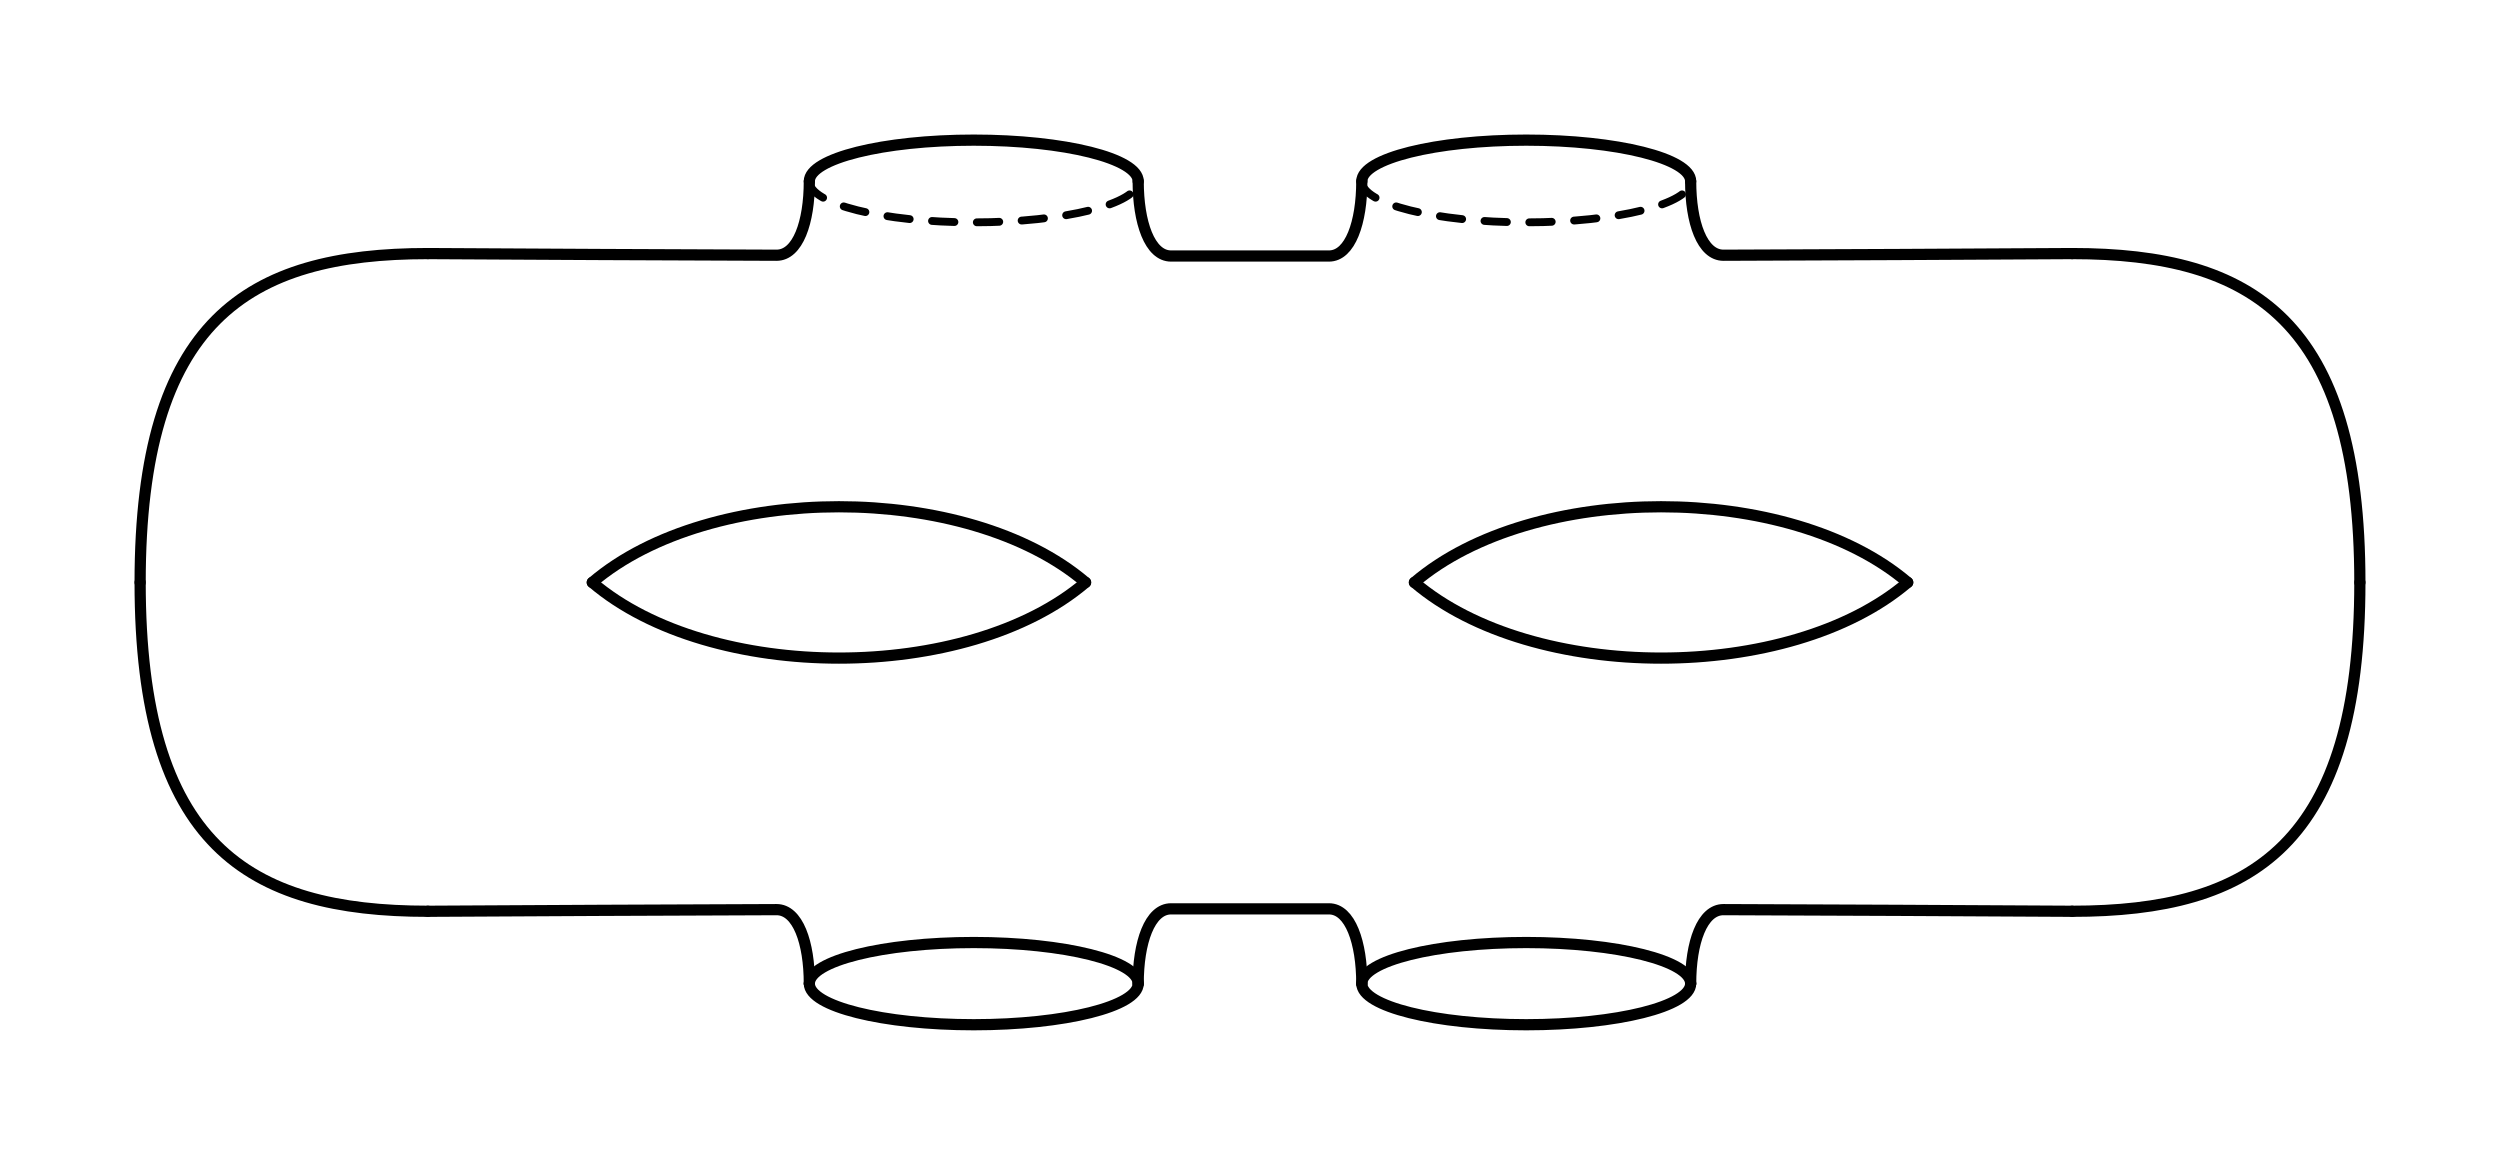
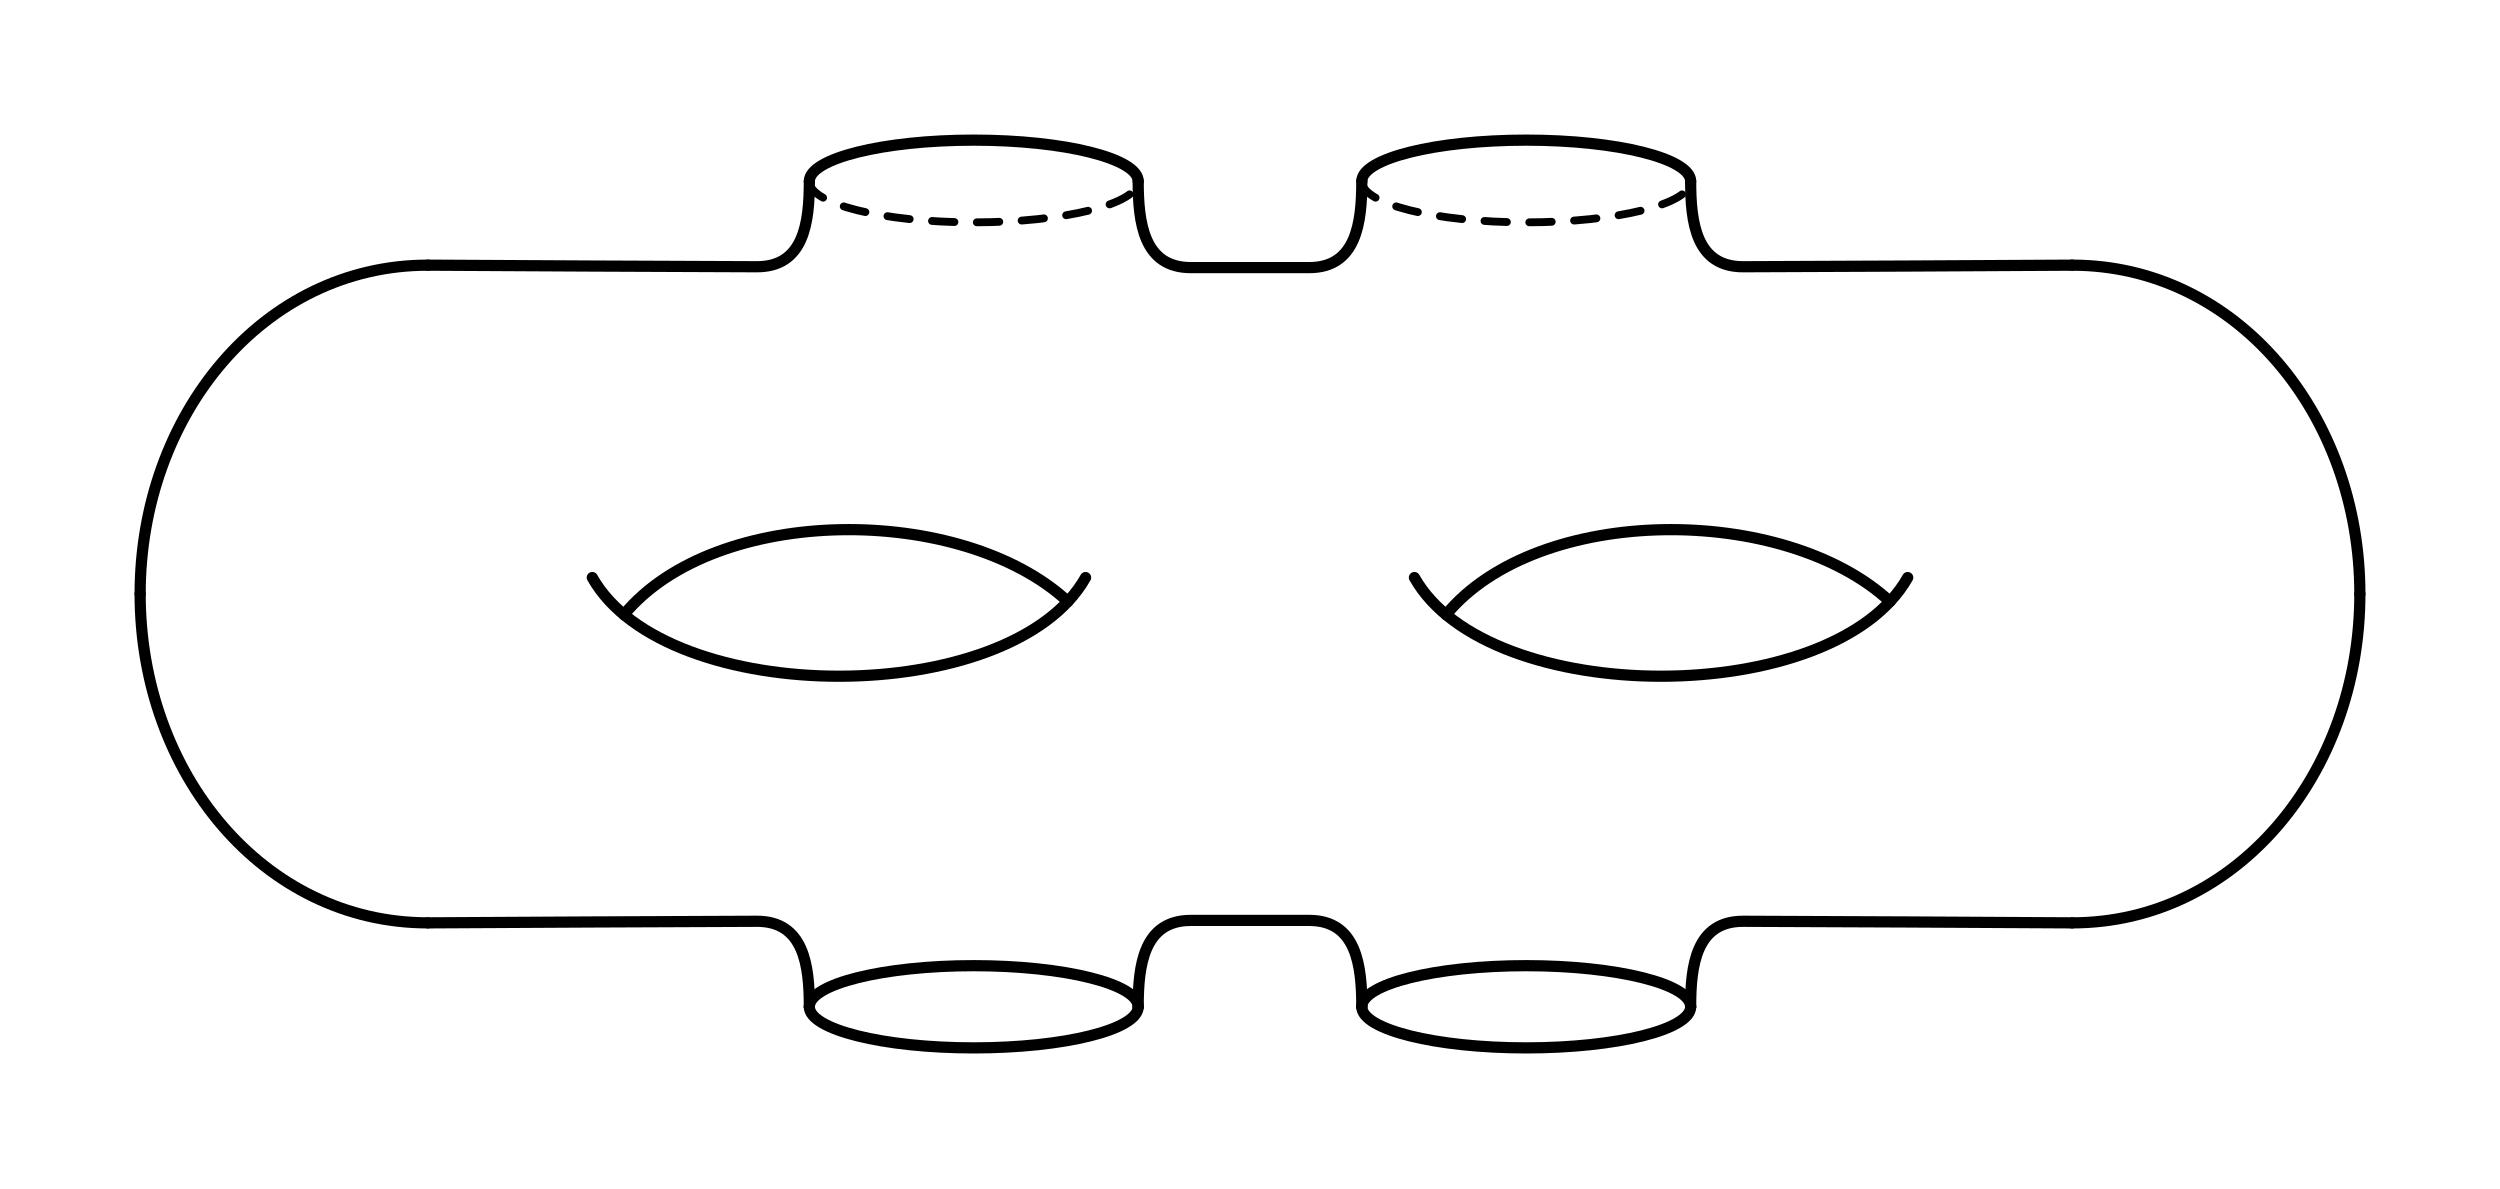
- <svg xmlns="http://www.w3.org/2000/svg" viewBox="0 0 334.5 155.859" width="669" height="311.718" role="img">
-   <path class="surface-outline" d="M 18.75 77.929 C 18.75 42.929 33.05 33.929 57.25 33.929" fill="none" stroke="#000000" stroke-width="1.5" stroke-linecap="round" stroke-linejoin="round" />
-   <path class="surface-outline" d="M 18.75 77.929 C 18.75 112.929 33.05 121.929 57.25 121.929" fill="none" stroke="#000000" stroke-width="1.5" stroke-linecap="round" stroke-linejoin="round" />
-   <path class="surface-outline" d="M 57.25 33.929 C 72.797 34.023 88.343 34.096 103.89 34.15 C 106.75 34.16 108.29 29.75 108.29 24.25" fill="none" stroke="#000000" stroke-width="1.5" stroke-linecap="round" stroke-linejoin="round" />
-   <path class="surface-outline" d="M 57.25 121.929 C 72.797 121.836 88.343 121.763 103.89 121.709 C 106.75 121.699 108.29 126.109 108.29 131.609" fill="none" stroke="#000000" stroke-width="1.5" stroke-linecap="round" stroke-linejoin="round" />
-   <path class="surface-outline" d="M 152.29 24.25 C 152.29 29.75 153.83 34.255 156.69 34.256 C 163.73 34.26 170.77 34.26 177.81 34.256 C 180.67 34.255 182.21 29.75 182.21 24.25" fill="none" stroke="#000000" stroke-width="1.5" stroke-linecap="round" stroke-linejoin="round" />
-   <path class="surface-outline" d="M 152.29 131.609 C 152.29 126.109 153.83 121.604 156.69 121.603 C 163.73 121.598 170.77 121.598 177.81 121.603 C 180.67 121.604 182.21 126.109 182.21 131.609" fill="none" stroke="#000000" stroke-width="1.5" stroke-linecap="round" stroke-linejoin="round" />
-   <path class="surface-outline" d="M 226.21 24.25 C 226.21 29.75 227.75 34.16 230.61 34.15 C 246.157 34.096 261.703 34.023 277.25 33.929" fill="none" stroke="#000000" stroke-width="1.5" stroke-linecap="round" stroke-linejoin="round" />
-   <path class="surface-outline" d="M 226.21 131.609 C 226.21 126.109 227.75 121.699 230.61 121.709 C 246.157 121.763 261.703 121.836 277.25 121.929" fill="none" stroke="#000000" stroke-width="1.5" stroke-linecap="round" stroke-linejoin="round" />
-   <path class="surface-outline" d="M 315.75 77.929 C 315.75 42.929 301.45 33.929 277.25 33.929" fill="none" stroke="#000000" stroke-width="1.5" stroke-linecap="round" stroke-linejoin="round" />
-   <path class="surface-outline" d="M 315.75 77.929 C 315.75 112.929 301.45 121.929 277.25 121.929" fill="none" stroke="#000000" stroke-width="1.5" stroke-linecap="round" stroke-linejoin="round" />
-   <path class="handle" d="M 79.25 77.929 C 95.09 64.429 129.41 64.429 145.25 77.929" fill="none" stroke="#000000" stroke-width="1.5" stroke-linecap="round" stroke-linejoin="round" />
-   <path class="handle" d="M 79.25 77.929 C 95.09 91.429 129.41 91.429 145.25 77.929" fill="none" stroke="#000000" stroke-width="1.5" stroke-linecap="round" stroke-linejoin="round" />
-   <path class="handle" d="M 189.25 77.929 C 205.09 64.429 239.41 64.429 255.25 77.929" fill="none" stroke="#000000" stroke-width="1.5" stroke-linecap="round" stroke-linejoin="round" />
-   <path class="handle" d="M 189.25 77.929 C 205.09 91.429 239.41 91.429 255.25 77.929" fill="none" stroke="#000000" stroke-width="1.5" stroke-linecap="round" stroke-linejoin="round" />
+ <svg xmlns="http://www.w3.org/2000/svg" viewBox="0 0 334.5 158.958" width="669" height="317.915" role="img">
+   <path class="surface-outline" d="M 18.75 79.479 C 18.75 55.479 35.25 35.479 57.25 35.479" fill="none" stroke="#000000" stroke-width="1.5" stroke-linecap="round" stroke-linejoin="round" />
+   <path class="surface-outline" d="M 18.75 79.479 C 18.75 103.479 35.25 123.479 57.25 123.479" fill="none" stroke="#000000" stroke-width="1.5" stroke-linecap="round" stroke-linejoin="round" />
+   <path class="surface-outline" d="M 57.25 35.479 C 71.917 35.567 86.583 35.637 101.25 35.69 C 107.586 35.713 108.29 29.75 108.29 24.25" fill="none" stroke="#000000" stroke-width="1.5" stroke-linecap="round" stroke-linejoin="round" />
+   <path class="surface-outline" d="M 57.25 123.479 C 71.917 123.391 86.583 123.32 101.25 123.268 C 107.586 123.245 108.29 129.208 108.29 134.708" fill="none" stroke="#000000" stroke-width="1.5" stroke-linecap="round" stroke-linejoin="round" />
+   <path class="surface-outline" d="M 152.29 24.25 C 152.29 29.75 152.994 35.804 159.33 35.807 C 164.61 35.809 169.89 35.809 175.17 35.807 C 181.506 35.804 182.21 29.75 182.21 24.25" fill="none" stroke="#000000" stroke-width="1.5" stroke-linecap="round" stroke-linejoin="round" />
+   <path class="surface-outline" d="M 152.29 134.708 C 152.29 129.208 152.994 123.153 159.33 123.151 C 164.61 123.148 169.89 123.148 175.17 123.151 C 181.506 123.153 182.21 129.208 182.21 134.708" fill="none" stroke="#000000" stroke-width="1.5" stroke-linecap="round" stroke-linejoin="round" />
+   <path class="surface-outline" d="M 226.21 24.25 C 226.21 29.75 226.914 35.713 233.25 35.69 C 247.917 35.637 262.583 35.567 277.25 35.479" fill="none" stroke="#000000" stroke-width="1.5" stroke-linecap="round" stroke-linejoin="round" />
+   <path class="surface-outline" d="M 226.21 134.708 C 226.21 129.208 226.914 123.245 233.25 123.268 C 247.917 123.32 262.583 123.391 277.25 123.479" fill="none" stroke="#000000" stroke-width="1.5" stroke-linecap="round" stroke-linejoin="round" />
+   <path class="surface-outline" d="M 315.75 79.479 C 315.75 55.479 299.25 35.479 277.25 35.479" fill="none" stroke="#000000" stroke-width="1.5" stroke-linecap="round" stroke-linejoin="round" />
+   <path class="surface-outline" d="M 315.75 79.479 C 315.75 103.479 299.25 123.479 277.25 123.479" fill="none" stroke="#000000" stroke-width="1.5" stroke-linecap="round" stroke-linejoin="round" />
+   <path class="handle" d="M 79.25 77.279 C 89.15 94.879 135.35 94.879 145.25 77.279" fill="none" stroke="#000000" stroke-width="1.5" stroke-linecap="round" stroke-linejoin="round" />
+   <path class="handle" d="M 83.485 82.241 C 95.75 67.379 128.75 67.379 142.879 80.488" fill="none" stroke="#000000" stroke-width="1.5" stroke-linecap="round" stroke-linejoin="round" />
+   <path class="handle" d="M 189.25 77.279 C 199.15 94.879 245.35 94.879 255.25 77.279" fill="none" stroke="#000000" stroke-width="1.5" stroke-linecap="round" stroke-linejoin="round" />
+   <path class="handle" d="M 193.485 82.241 C 205.75 67.379 238.75 67.379 252.879 80.488" fill="none" stroke="#000000" stroke-width="1.5" stroke-linecap="round" stroke-linejoin="round" />
  <path class="type-ii-boundary" d="M 108.29 24.25 C 108.29 21.212 118.14 18.75 130.29 18.75 C 142.44 18.75 152.29 21.212 152.29 24.25" fill="none" stroke="#000000" stroke-width="1.5" stroke-linecap="round" stroke-linejoin="round" />
  <path class="type-ii-boundary" d="M 108.29 24.25 C 108.29 27.288 118.14 29.75 130.29 29.75 C 142.44 29.75 152.29 27.288 152.29 24.25" fill="none" stroke="#000000" stroke-width="1.05" stroke-linecap="round" stroke-linejoin="round" stroke-dasharray="3 3" />
-   <path class="type-ii-boundary" d="M 108.29 131.609 C 108.29 134.647 118.14 137.109 130.29 137.109 C 142.44 137.109 152.29 134.647 152.29 131.609" fill="none" stroke="#000000" stroke-width="1.5" stroke-linecap="round" stroke-linejoin="round" />
-   <path class="type-ii-boundary" d="M 108.29 131.609 C 108.29 128.571 118.14 126.109 130.29 126.109 C 142.44 126.109 152.29 128.571 152.29 131.609" fill="none" stroke="#000000" stroke-width="1.5" stroke-linecap="round" stroke-linejoin="round" />
+   <path class="type-ii-boundary" d="M 108.29 134.708 C 108.29 137.745 118.14 140.208 130.29 140.208 C 142.44 140.208 152.29 137.745 152.29 134.708" fill="none" stroke="#000000" stroke-width="1.5" stroke-linecap="round" stroke-linejoin="round" />
+   <path class="type-ii-boundary" d="M 108.29 134.708 C 108.29 131.67 118.14 129.208 130.29 129.208 C 142.44 129.208 152.29 131.67 152.29 134.708" fill="none" stroke="#000000" stroke-width="1.5" stroke-linecap="round" stroke-linejoin="round" />
  <path class="type-ii-boundary" d="M 182.21 24.25 C 182.21 21.212 192.06 18.75 204.21 18.75 C 216.36 18.75 226.21 21.212 226.21 24.25" fill="none" stroke="#000000" stroke-width="1.5" stroke-linecap="round" stroke-linejoin="round" />
  <path class="type-ii-boundary" d="M 182.21 24.25 C 182.21 27.288 192.06 29.75 204.21 29.75 C 216.36 29.75 226.21 27.288 226.21 24.25" fill="none" stroke="#000000" stroke-width="1.05" stroke-linecap="round" stroke-linejoin="round" stroke-dasharray="3 3" />
-   <path class="type-ii-boundary" d="M 182.21 131.609 C 182.21 134.647 192.06 137.109 204.21 137.109 C 216.36 137.109 226.21 134.647 226.21 131.609" fill="none" stroke="#000000" stroke-width="1.5" stroke-linecap="round" stroke-linejoin="round" />
-   <path class="type-ii-boundary" d="M 182.21 131.609 C 182.21 128.571 192.06 126.109 204.21 126.109 C 216.36 126.109 226.21 128.571 226.21 131.609" fill="none" stroke="#000000" stroke-width="1.5" stroke-linecap="round" stroke-linejoin="round" />
+   <path class="type-ii-boundary" d="M 182.21 134.708 C 182.21 137.745 192.06 140.208 204.21 140.208 C 216.36 140.208 226.21 137.745 226.21 134.708" fill="none" stroke="#000000" stroke-width="1.5" stroke-linecap="round" stroke-linejoin="round" />
+   <path class="type-ii-boundary" d="M 182.21 134.708 C 182.21 131.67 192.06 129.208 204.21 129.208 C 216.36 129.208 226.21 131.67 226.21 134.708" fill="none" stroke="#000000" stroke-width="1.5" stroke-linecap="round" stroke-linejoin="round" />
</svg>
